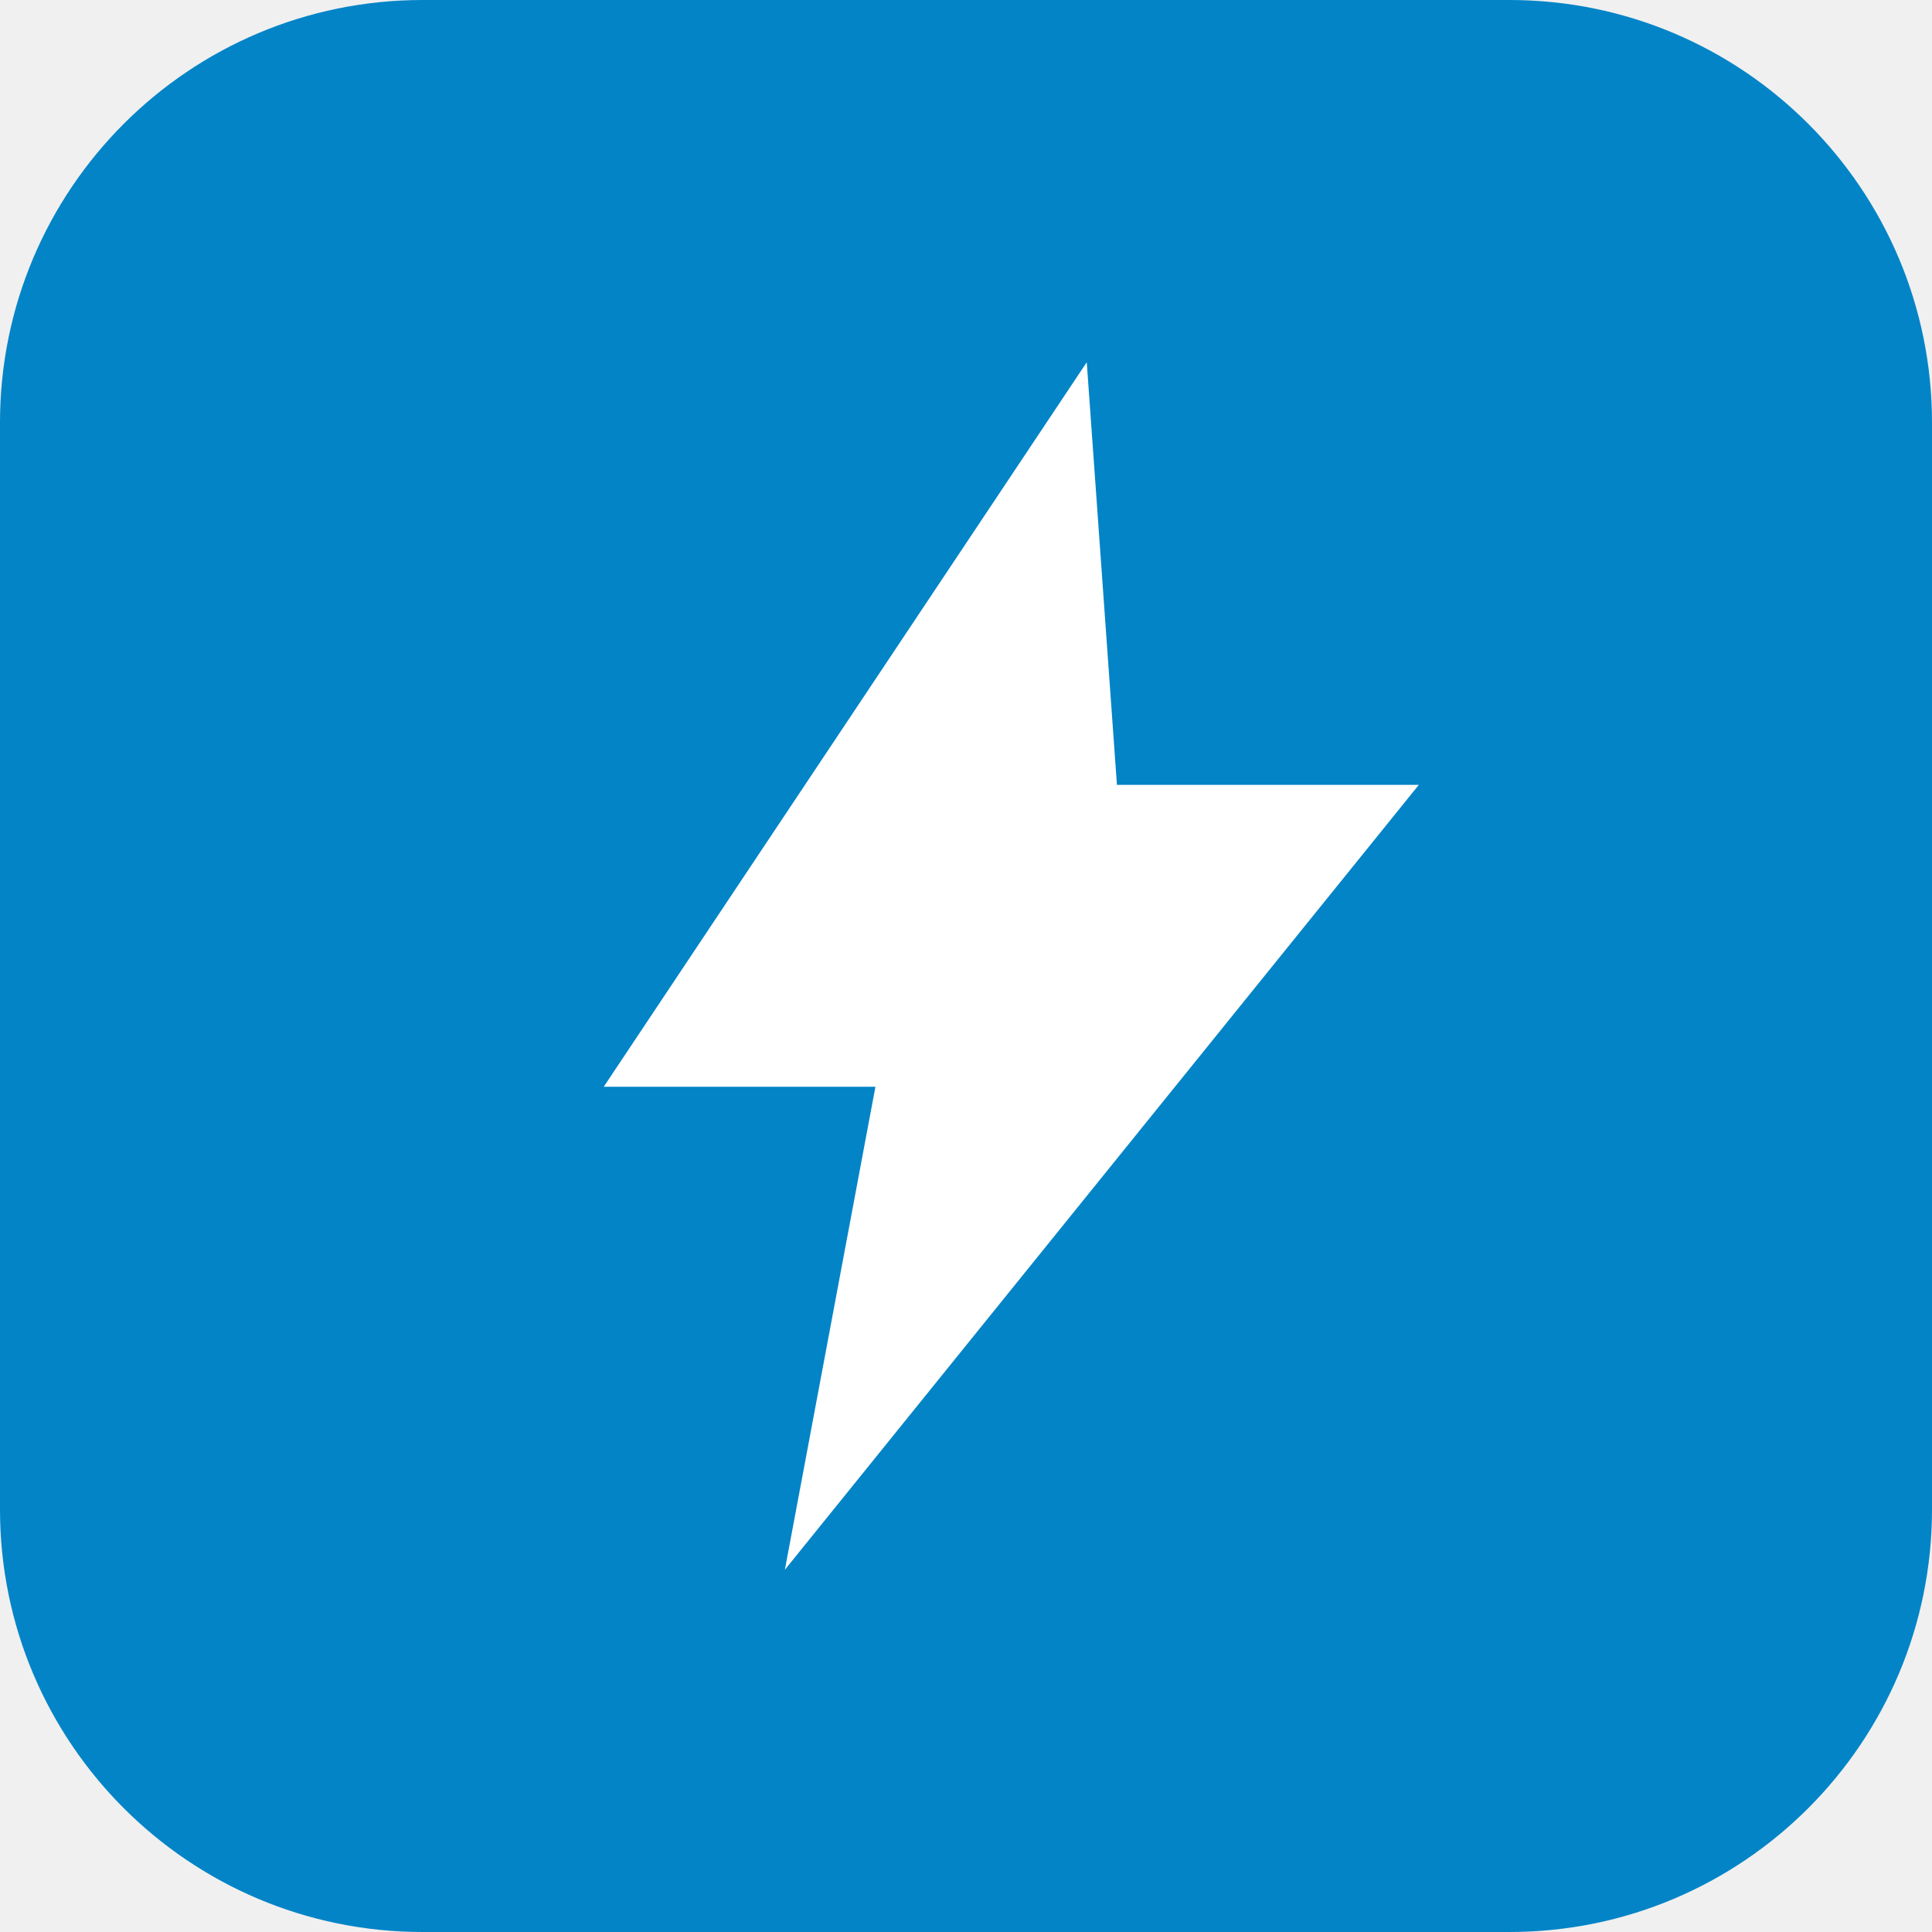
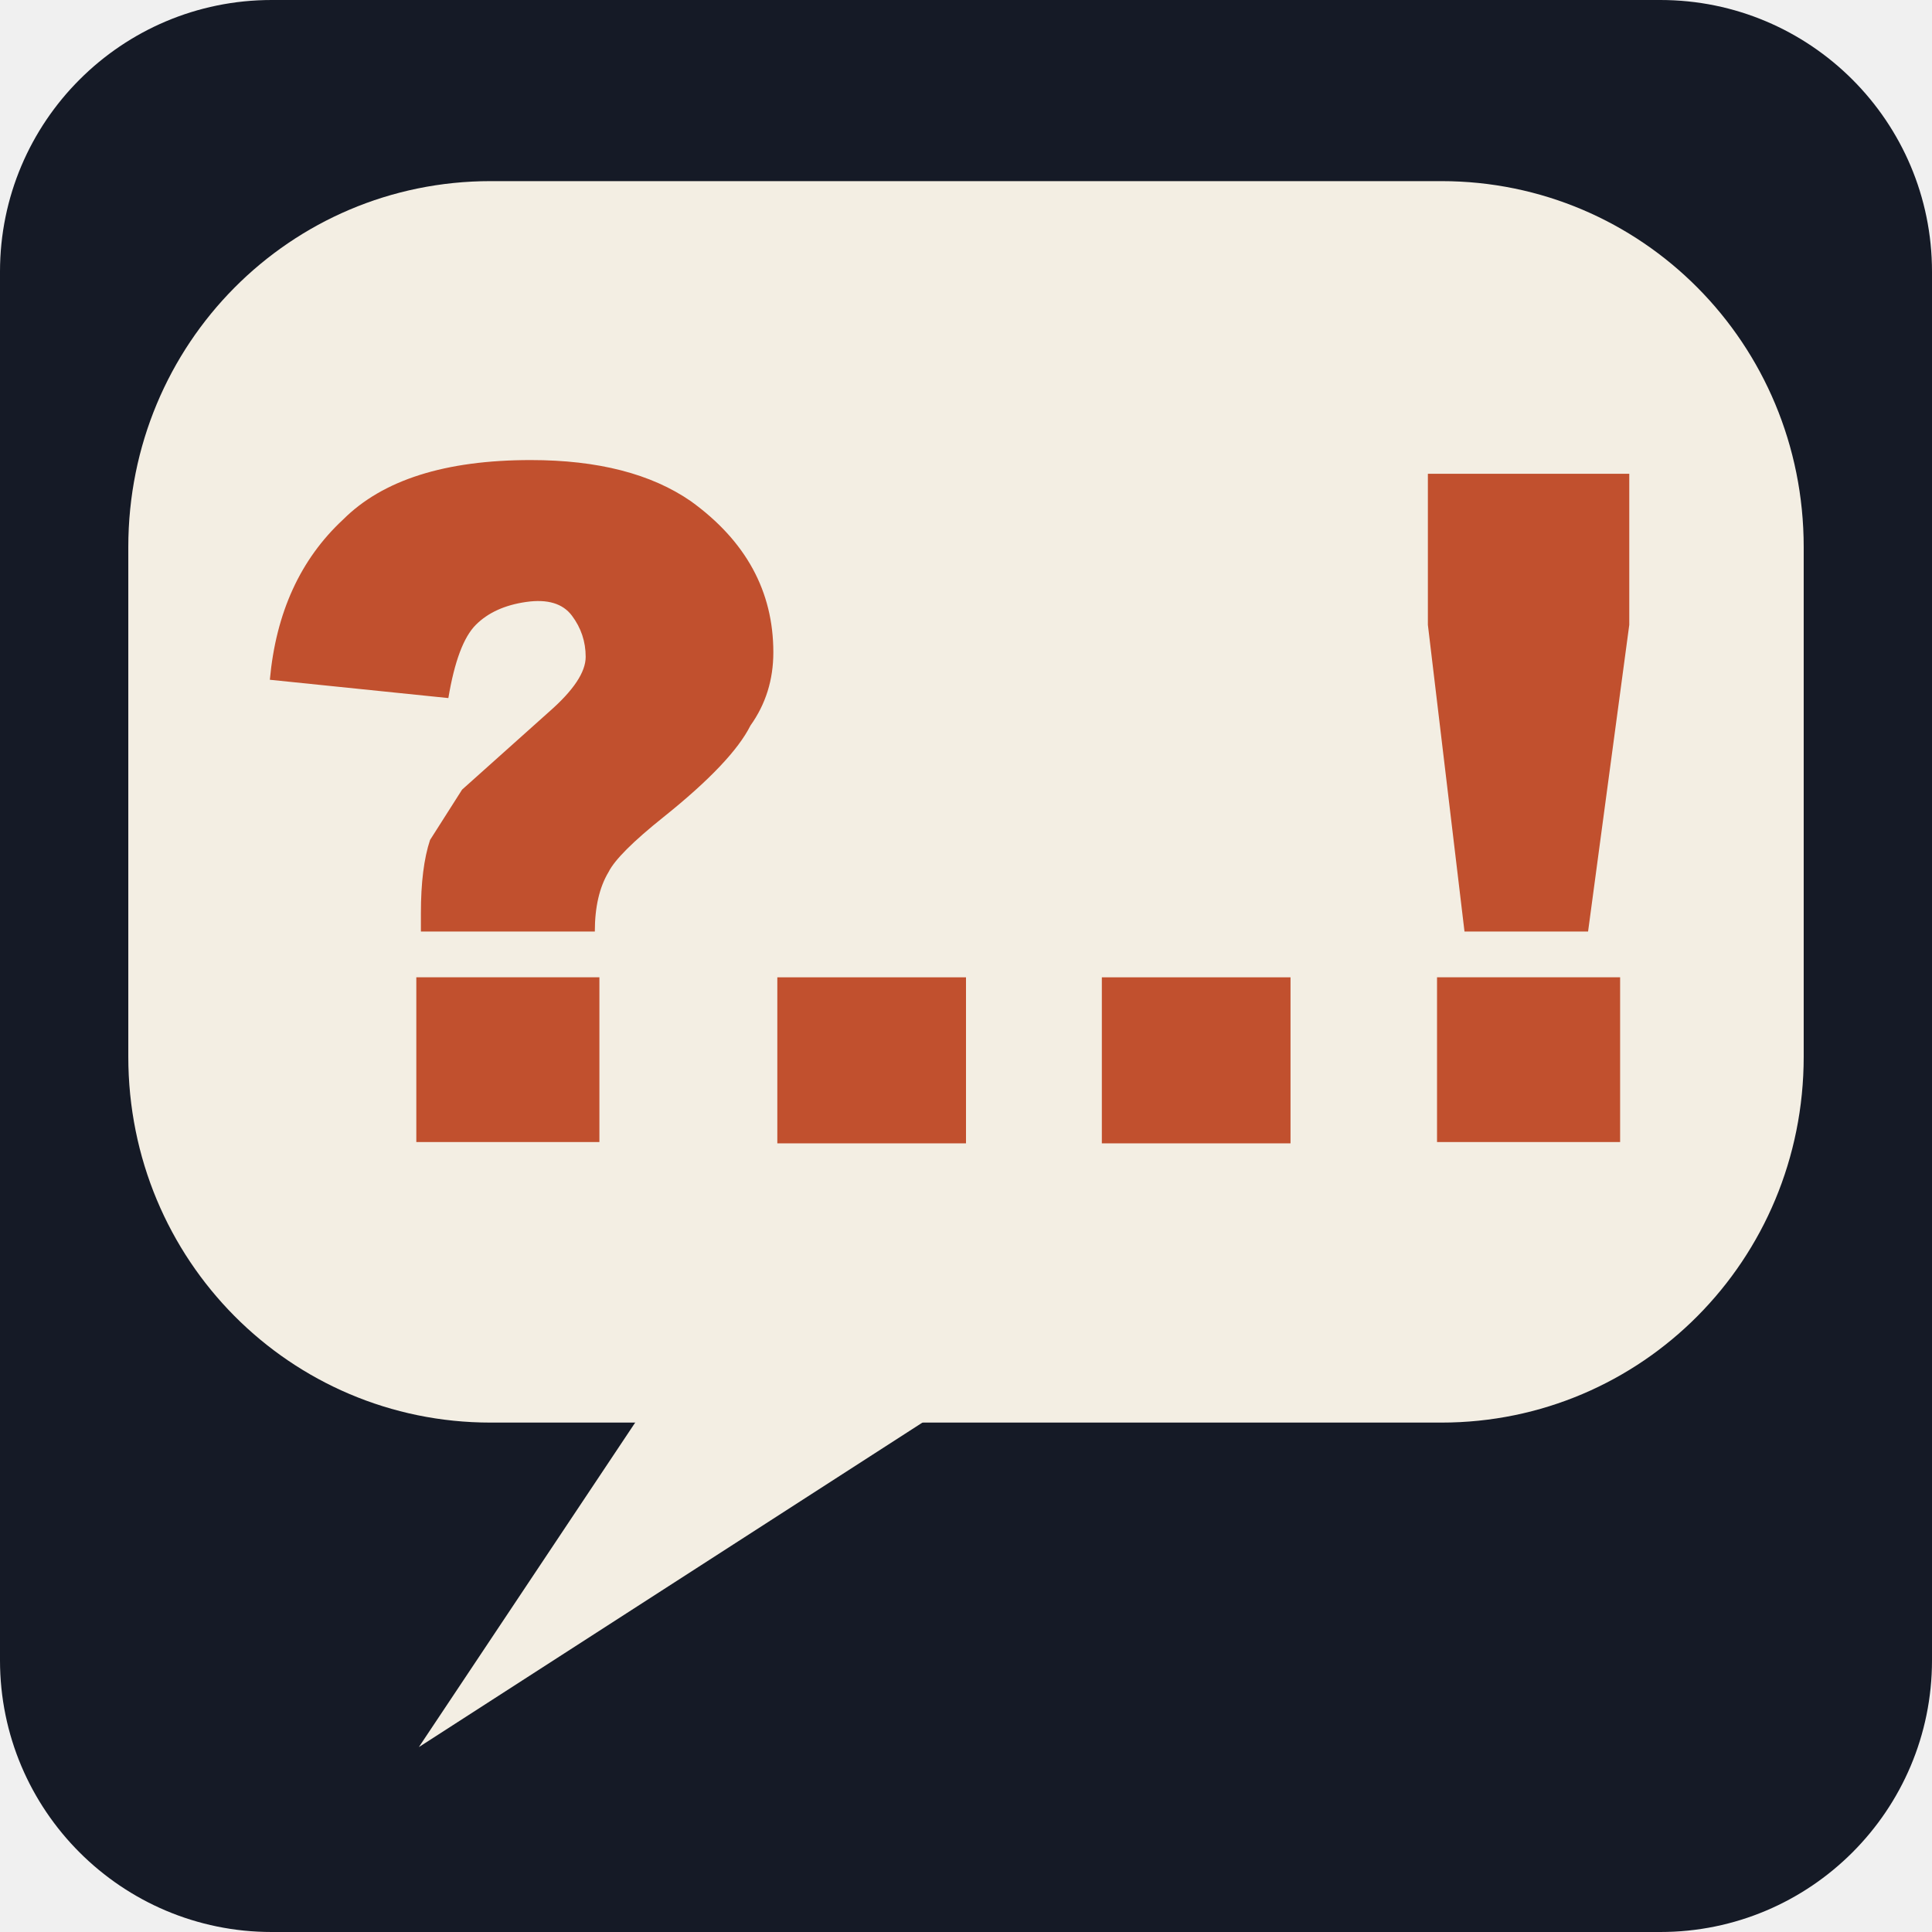
- <svg xmlns="http://www.w3.org/2000/svg" viewBox="0 0 512 512" role="img" aria-label="PWA">
-   <rect width="512" height="512" rx="112" fill="#0284c7" />
-   <path d="M288 96 160 288h72l-24 128 168-208h-80z" fill="#ffffff" />
+ <svg xmlns="http://www.w3.org/2000/svg" viewBox="0 0 512 512" role="img" aria-label="Riddlon">
+   <rect width="512" height="512" fill="#151a26" rx="72" />
+   <g fill="#f3eee3">
+     <path d="m169 376-58 87 135-87z" />
+     <path d="M130 48h252c53 0 96 43 96 97v135c0 54-43 97-96 97H130c-53 0-96-43-96-97V145c0-54 43-97 96-97" />
+   </g>
+   <g fill="#c1502e">
+     <path d="M172 220h-38v-4q0-10 2-16l7-11 19-17q8-7 8-12t-3-9-10-3-11 5-6 16l-39-4q2-22 16-35 13-13 41-13 22 0 35 9 18 13 18 33 0 9-5 16-4 8-19 20-10 8-12 12-3 5-3 13m-39 10h40v36h-40Zm221-110h44v33l-9 67h-27l-8-67Zm2 110h40v36h-40Z" style="text-wrap-mode:nowrap" transform="translate(-51 -20)scale(1.213)" />
+     <path d="M206 259h50v44h-50zm86 0h50v44h-50z" />
+   </g>
</svg>
